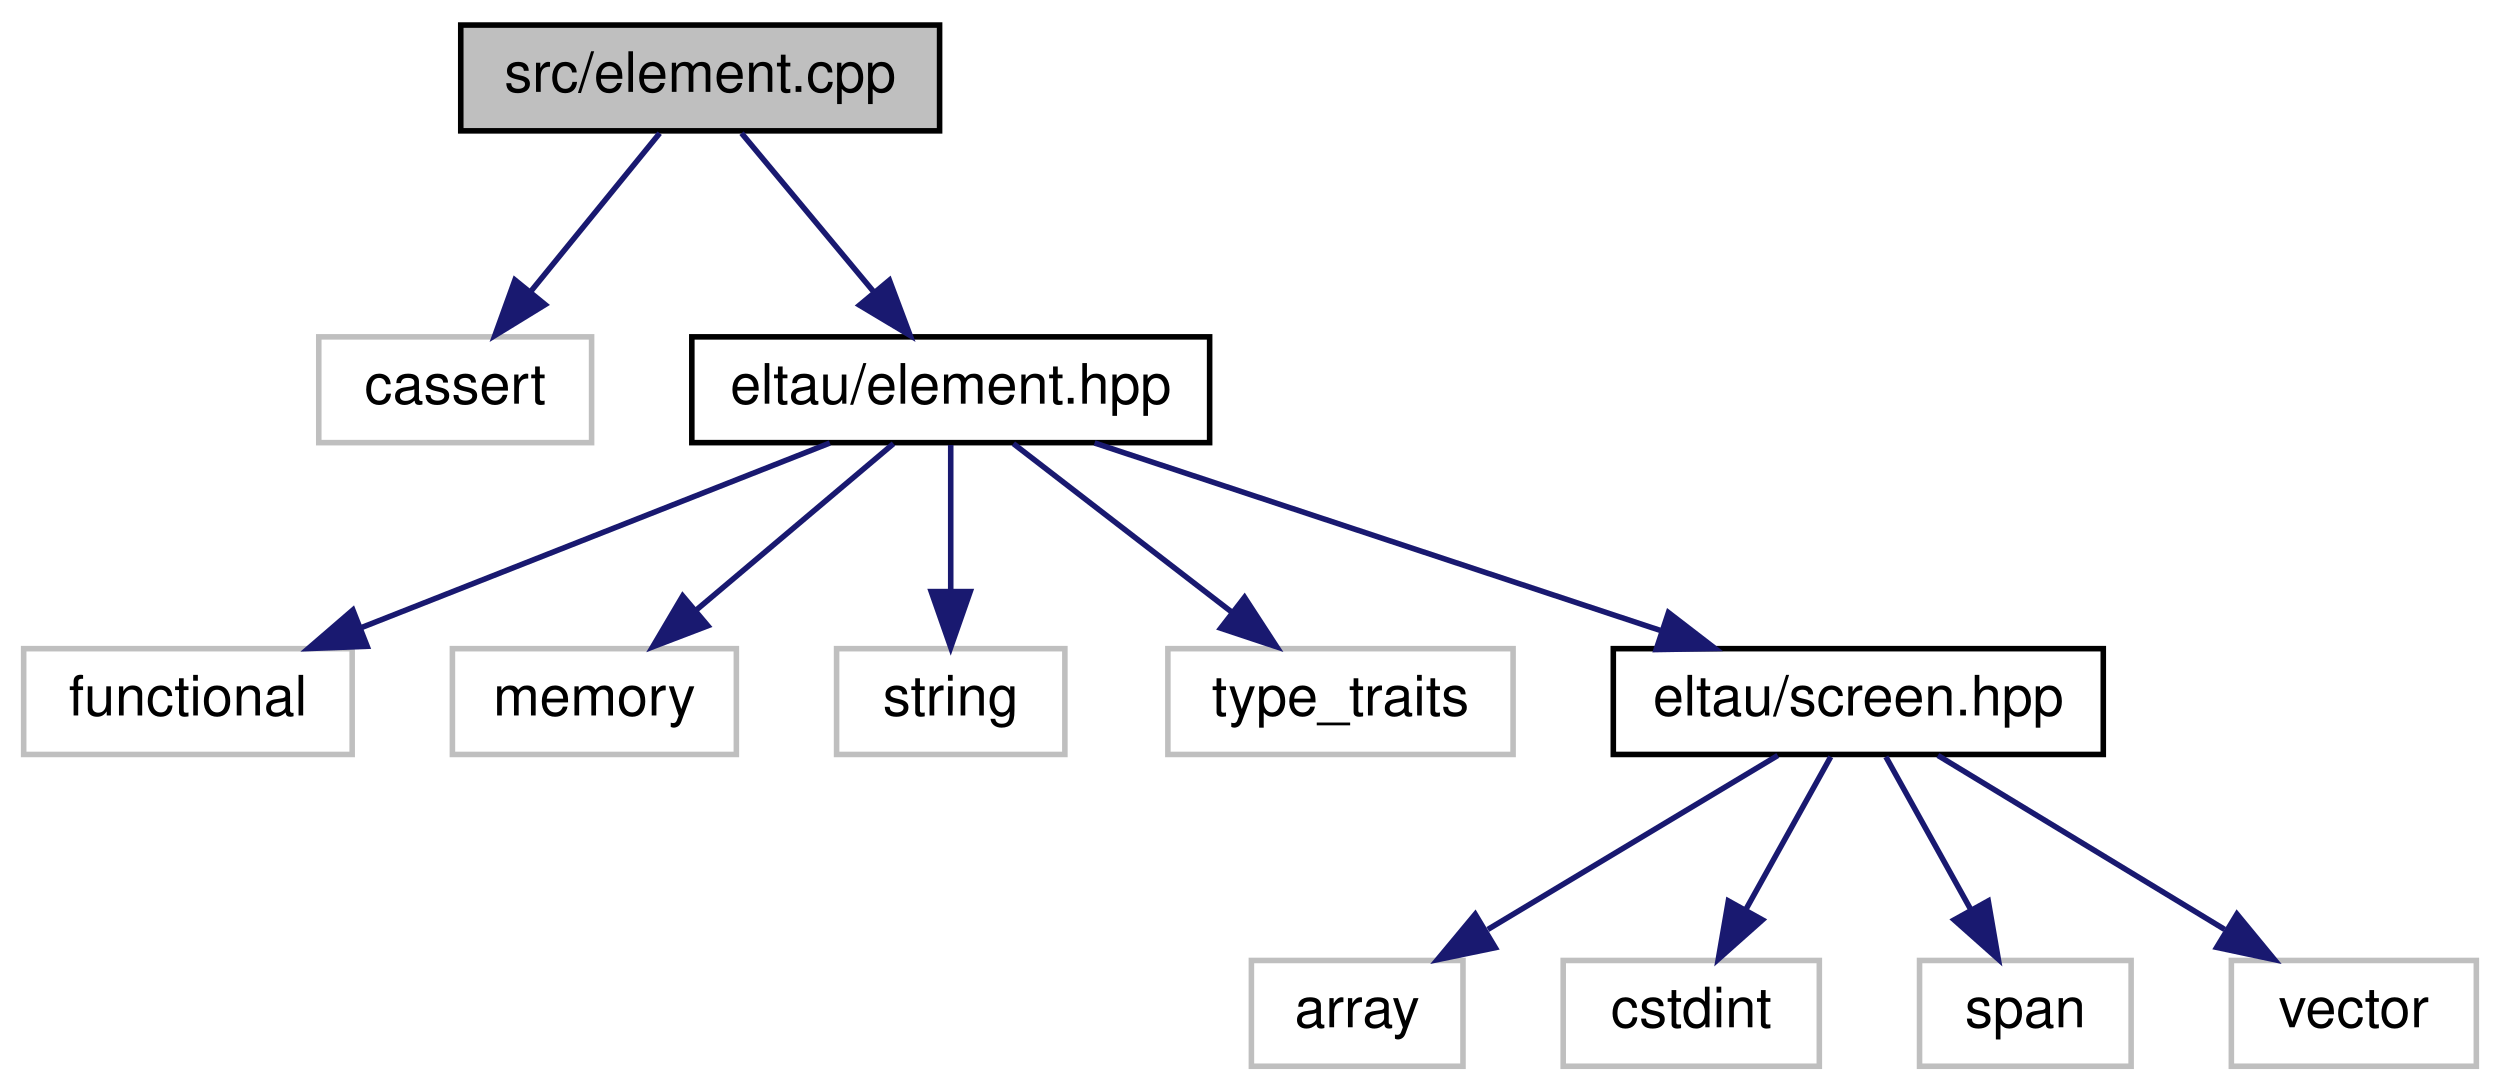
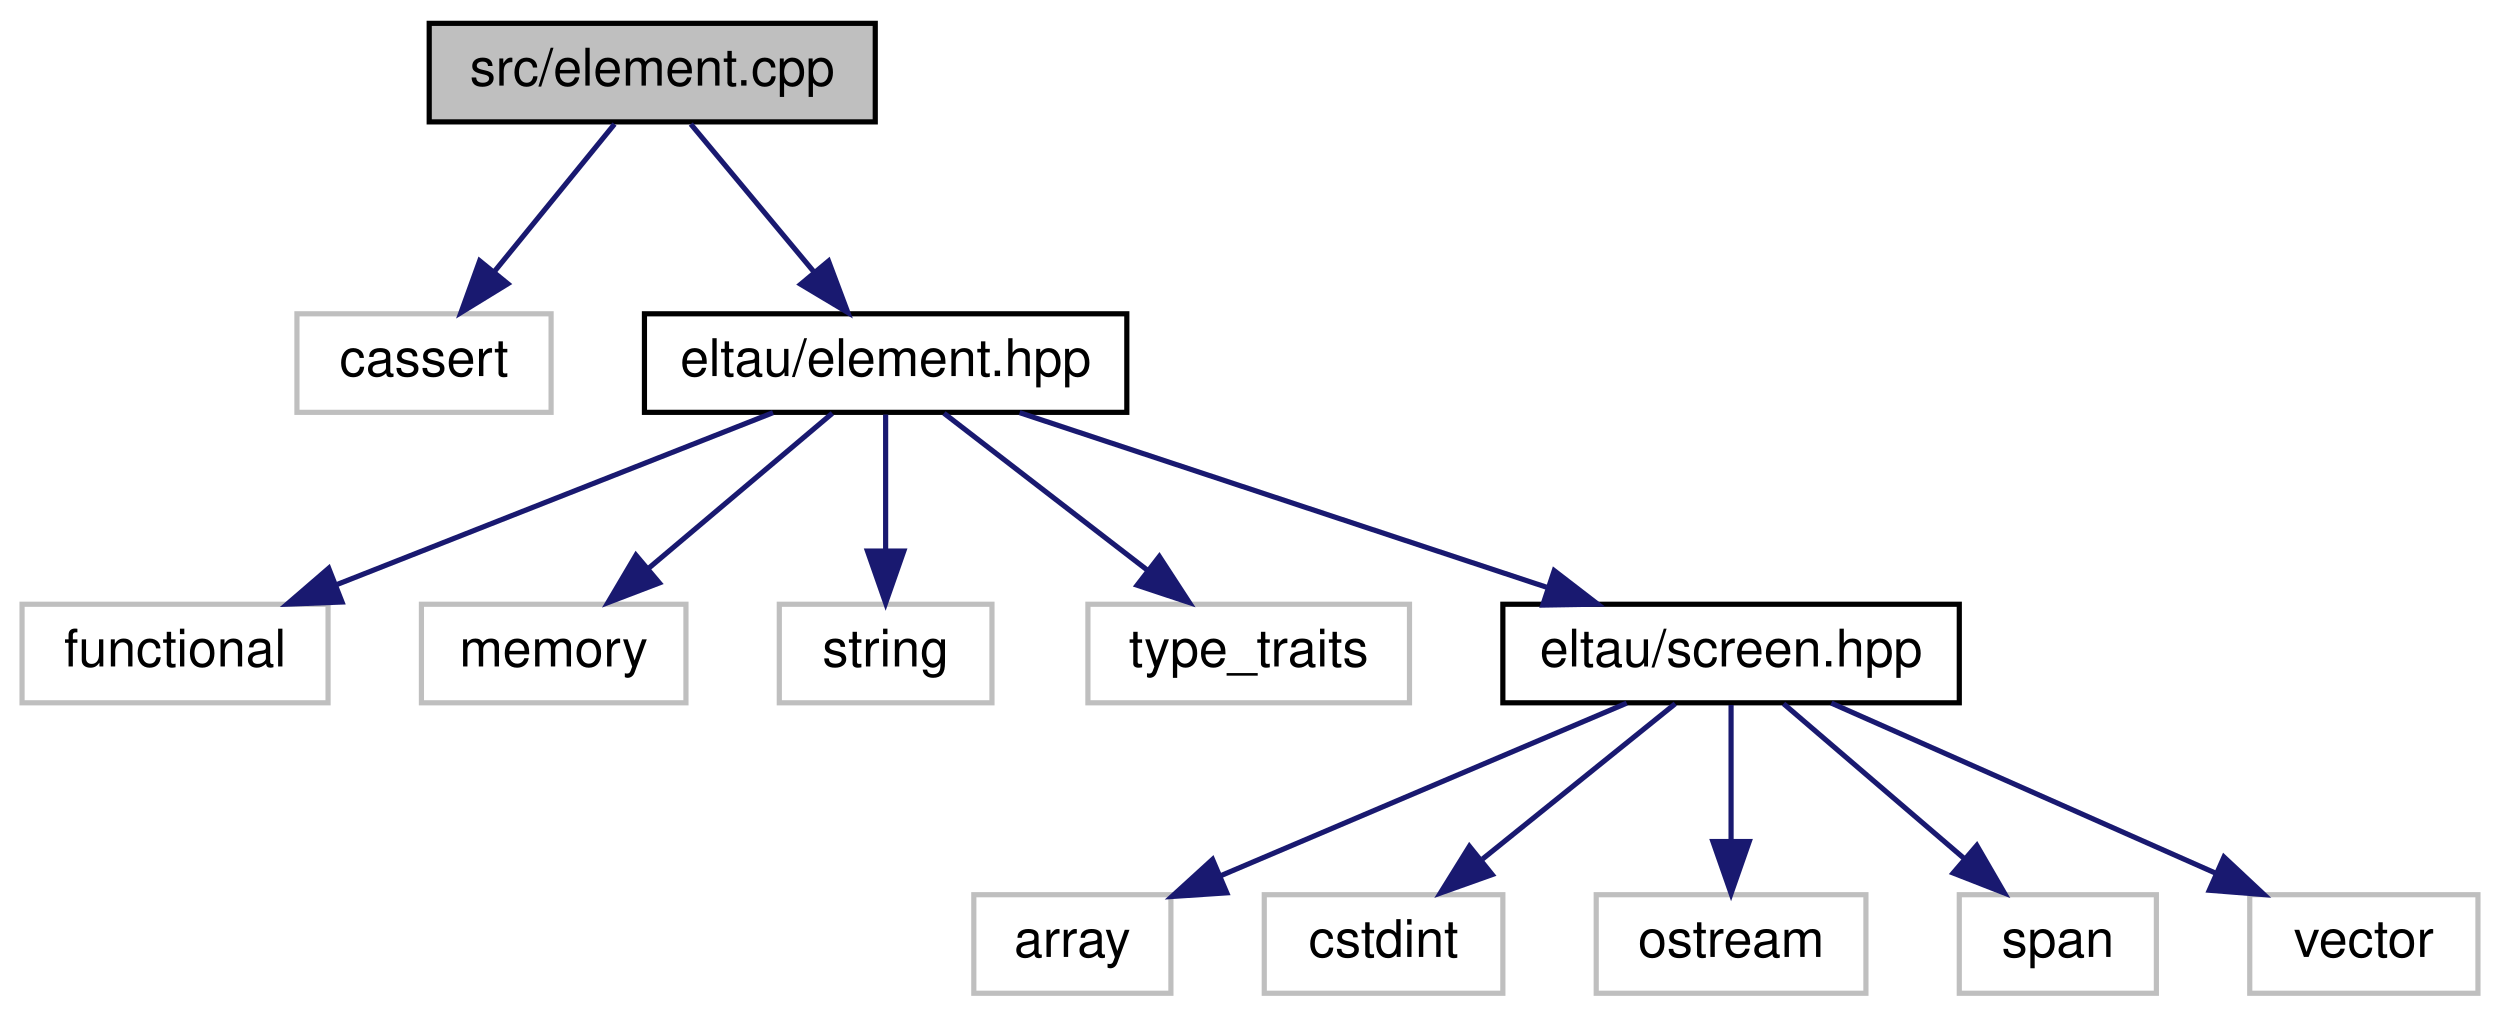
- <svg xmlns="http://www.w3.org/2000/svg" xmlns:xlink="http://www.w3.org/1999/xlink" width="449pt" height="196pt" viewBox="0.00 0.00 448.50 196.00">
+ <svg xmlns="http://www.w3.org/2000/svg" xmlns:xlink="http://www.w3.org/1999/xlink" width="482pt" height="196pt" viewBox="0.00 0.00 481.50 196.00">
  <g id="graph0" class="graph" transform="scale(1 1) rotate(0) translate(4 192)">
    <g id="node1" class="node">
      <g id="a_node1">
        <a xlink:title=" ">
          <polygon fill="#bfbfbf" stroke="black" points="78.5,-168.5 78.5,-187.5 164.5,-187.5 164.5,-168.5 78.5,-168.5" />
          <text text-anchor="middle" x="121.5" y="-175.5" font-family="Helvetica,sans-Serif" font-size="10.00">src/element.cpp</text>
        </a>
      </g>
    </g>
    <g id="node2" class="node">
      <g id="a_node2">
        <a xlink:title=" ">
          <polygon fill="none" stroke="#bfbfbf" points="53,-112.5 53,-131.5 102,-131.5 102,-112.5 53,-112.5" />
          <text text-anchor="middle" x="77.5" y="-119.5" font-family="Helvetica,sans-Serif" font-size="10.00">cassert</text>
        </a>
      </g>
    </g>
    <g id="edge1" class="edge">
      <path fill="none" stroke="midnightblue" d="M114.23,-168.08C107.96,-160.38 98.71,-149.03 91.07,-139.65" />
      <polygon fill="midnightblue" stroke="midnightblue" points="93.66,-137.29 84.63,-131.75 88.23,-141.71 93.66,-137.29" />
    </g>
    <g id="node3" class="node">
      <g id="a_node3">
        <a xlink:href="element_8hpp.html" target="_top" xlink:title=" ">
          <polygon fill="none" stroke="black" points="120,-112.5 120,-131.5 213,-131.5 213,-112.5 120,-112.5" />
          <text text-anchor="middle" x="166.5" y="-119.5" font-family="Helvetica,sans-Serif" font-size="10.00">eltau/element.hpp</text>
        </a>
      </g>
    </g>
    <g id="edge2" class="edge">
      <path fill="none" stroke="midnightblue" d="M128.93,-168.08C135.35,-160.38 144.81,-149.03 152.62,-139.65" />
      <polygon fill="midnightblue" stroke="midnightblue" points="155.49,-141.67 159.21,-131.75 150.12,-137.19 155.49,-141.67" />
    </g>
    <g id="node4" class="node">
      <g id="a_node4">
        <a xlink:title=" ">
          <polygon fill="none" stroke="#bfbfbf" points="0,-56.5 0,-75.5 59,-75.5 59,-56.5 0,-56.5" />
          <text text-anchor="middle" x="29.5" y="-63.5" font-family="Helvetica,sans-Serif" font-size="10.00">functional</text>
        </a>
      </g>
    </g>
    <g id="edge3" class="edge">
      <path fill="none" stroke="midnightblue" d="M144.79,-112.44C122.15,-103.52 86.43,-89.44 60.75,-79.32" />
      <polygon fill="midnightblue" stroke="midnightblue" points="61.69,-75.93 51.11,-75.52 59.13,-82.44 61.69,-75.93" />
    </g>
    <g id="node5" class="node">
      <g id="a_node5">
        <a xlink:title=" ">
          <polygon fill="none" stroke="#bfbfbf" points="77,-56.5 77,-75.5 128,-75.5 128,-56.5 77,-56.5" />
          <text text-anchor="middle" x="102.5" y="-63.5" font-family="Helvetica,sans-Serif" font-size="10.00">memory</text>
        </a>
      </g>
    </g>
    <g id="edge4" class="edge">
      <path fill="none" stroke="midnightblue" d="M156.22,-112.32C146.66,-104.26 132.22,-92.08 120.72,-82.37" />
      <polygon fill="midnightblue" stroke="midnightblue" points="122.87,-79.61 112.97,-75.83 118.36,-84.96 122.87,-79.61" />
    </g>
    <g id="node6" class="node">
      <g id="a_node6">
        <a xlink:title=" ">
          <polygon fill="none" stroke="#bfbfbf" points="146,-56.5 146,-75.5 187,-75.5 187,-56.5 146,-56.5" />
          <text text-anchor="middle" x="166.5" y="-63.5" font-family="Helvetica,sans-Serif" font-size="10.00">string</text>
        </a>
      </g>
    </g>
    <g id="edge5" class="edge">
      <path fill="none" stroke="midnightblue" d="M166.5,-112.08C166.5,-105.01 166.5,-94.86 166.5,-85.99" />
      <polygon fill="midnightblue" stroke="midnightblue" points="170,-85.75 166.5,-75.75 163,-85.75 170,-85.75" />
    </g>
    <g id="node7" class="node">
      <g id="a_node7">
        <a xlink:title=" ">
          <polygon fill="none" stroke="#bfbfbf" points="205.5,-56.5 205.5,-75.5 267.5,-75.5 267.5,-56.5 205.5,-56.5" />
          <text text-anchor="middle" x="236.5" y="-63.5" font-family="Helvetica,sans-Serif" font-size="10.00">type_traits</text>
        </a>
      </g>
    </g>
    <g id="edge6" class="edge">
      <path fill="none" stroke="midnightblue" d="M177.75,-112.32C188.3,-104.18 204.3,-91.84 216.94,-82.09" />
      <polygon fill="midnightblue" stroke="midnightblue" points="219.27,-84.71 225.05,-75.83 214.99,-79.17 219.27,-84.71" />
    </g>
    <g id="node8" class="node">
      <g id="a_node8">
        <a xlink:href="screen_8hpp.html" target="_top" xlink:title=" ">
          <polygon fill="none" stroke="black" points="285.5,-56.5 285.5,-75.5 373.5,-75.5 373.5,-56.5 285.5,-56.5" />
          <text text-anchor="middle" x="329.5" y="-63.5" font-family="Helvetica,sans-Serif" font-size="10.00">eltau/screen.hpp</text>
        </a>
      </g>
    </g>
    <g id="edge7" class="edge">
      <path fill="none" stroke="midnightblue" d="M192.33,-112.44C219.75,-103.36 263.28,-88.94 293.93,-78.78" />
      <polygon fill="midnightblue" stroke="midnightblue" points="295.4,-81.98 303.79,-75.52 293.2,-75.34 295.4,-81.98" />
    </g>
    <g id="node9" class="node">
      <g id="a_node9">
        <a xlink:title=" ">
-           <polygon fill="none" stroke="#bfbfbf" points="220.5,-0.5 220.5,-19.5 258.5,-19.5 258.5,-0.5 220.5,-0.5" />
-           <text text-anchor="middle" x="239.5" y="-7.5" font-family="Helvetica,sans-Serif" font-size="10.00">array</text>
+           <polygon fill="none" stroke="#bfbfbf" points="183.5,-0.5 183.5,-19.5 221.5,-19.5 221.5,-0.5 183.5,-0.5" />
+           <text text-anchor="middle" x="202.5" y="-7.5" font-family="Helvetica,sans-Serif" font-size="10.00">array</text>
        </a>
      </g>
    </g>
    <g id="edge8" class="edge">
-       <path fill="none" stroke="midnightblue" d="M315.04,-56.32C301,-47.9 279.45,-34.97 262.96,-25.07" />
-       <polygon fill="midnightblue" stroke="midnightblue" points="264.3,-21.8 253.92,-19.65 260.7,-27.8 264.3,-21.8" />
+       <path fill="none" stroke="midnightblue" d="M309.38,-56.44C288.23,-47.45 254.79,-33.23 230.95,-23.1" />
+       <polygon fill="midnightblue" stroke="midnightblue" points="232.27,-19.86 221.7,-19.16 229.53,-26.3 232.27,-19.86" />
    </g>
    <g id="node10" class="node">
      <g id="a_node10">
        <a xlink:title=" ">
-           <polygon fill="none" stroke="#bfbfbf" points="276.5,-0.5 276.5,-19.5 322.5,-19.5 322.5,-0.5 276.5,-0.5" />
-           <text text-anchor="middle" x="299.5" y="-7.5" font-family="Helvetica,sans-Serif" font-size="10.00">cstdint</text>
+           <polygon fill="none" stroke="#bfbfbf" points="239.5,-0.5 239.5,-19.5 285.5,-19.5 285.5,-0.5 239.5,-0.5" />
+           <text text-anchor="middle" x="262.5" y="-7.5" font-family="Helvetica,sans-Serif" font-size="10.00">cstdint</text>
        </a>
      </g>
    </g>
    <g id="edge9" class="edge">
-       <path fill="none" stroke="midnightblue" d="M324.55,-56.08C320.4,-48.61 314.35,-37.72 309.23,-28.52" />
-       <polygon fill="midnightblue" stroke="midnightblue" points="312.28,-26.79 304.36,-19.75 306.16,-30.19 312.28,-26.79" />
+       <path fill="none" stroke="midnightblue" d="M318.74,-56.32C308.73,-48.26 293.61,-36.08 281.57,-26.37" />
+       <polygon fill="midnightblue" stroke="midnightblue" points="283.44,-23.38 273.46,-19.83 279.05,-28.83 283.44,-23.38" />
    </g>
    <g id="node11" class="node">
      <g id="a_node11">
        <a xlink:title=" ">
-           <polygon fill="none" stroke="#bfbfbf" points="340.5,-0.5 340.5,-19.5 378.5,-19.5 378.5,-0.5 340.5,-0.5" />
-           <text text-anchor="middle" x="359.5" y="-7.5" font-family="Helvetica,sans-Serif" font-size="10.00">span</text>
+           <polygon fill="none" stroke="#bfbfbf" points="303.5,-0.5 303.5,-19.5 355.5,-19.5 355.5,-0.5 303.5,-0.5" />
+           <text text-anchor="middle" x="329.5" y="-7.5" font-family="Helvetica,sans-Serif" font-size="10.00">ostream</text>
        </a>
      </g>
    </g>
    <g id="edge10" class="edge">
-       <path fill="none" stroke="midnightblue" d="M334.45,-56.08C338.6,-48.61 344.65,-37.72 349.77,-28.52" />
-       <polygon fill="midnightblue" stroke="midnightblue" points="352.84,-30.19 354.64,-19.75 346.72,-26.79 352.84,-30.19" />
+       <path fill="none" stroke="midnightblue" d="M329.5,-56.08C329.5,-49.01 329.5,-38.86 329.5,-29.99" />
+       <polygon fill="midnightblue" stroke="midnightblue" points="333,-29.75 329.5,-19.75 326,-29.75 333,-29.75" />
    </g>
    <g id="node12" class="node">
      <g id="a_node12">
        <a xlink:title=" ">
-           <polygon fill="none" stroke="#bfbfbf" points="396.5,-0.5 396.5,-19.5 440.5,-19.5 440.5,-0.5 396.5,-0.5" />
-           <text text-anchor="middle" x="418.5" y="-7.5" font-family="Helvetica,sans-Serif" font-size="10.00">vector</text>
+           <polygon fill="none" stroke="#bfbfbf" points="373.5,-0.5 373.5,-19.5 411.5,-19.5 411.5,-0.5 373.5,-0.5" />
+           <text text-anchor="middle" x="392.5" y="-7.5" font-family="Helvetica,sans-Serif" font-size="10.00">span</text>
        </a>
      </g>
    </g>
    <g id="edge11" class="edge">
-       <path fill="none" stroke="midnightblue" d="M343.8,-56.32C357.68,-47.9 378.99,-34.97 395.3,-25.07" />
-       <polygon fill="midnightblue" stroke="midnightblue" points="397.5,-27.83 404.24,-19.65 393.87,-21.85 397.5,-27.83" />
+       <path fill="none" stroke="midnightblue" d="M339.62,-56.32C349.03,-48.26 363.24,-36.08 374.57,-26.37" />
+       <polygon fill="midnightblue" stroke="midnightblue" points="376.88,-29 382.19,-19.83 372.32,-23.68 376.88,-29" />
+     </g>
+     <g id="node13" class="node">
+       <g id="a_node13">
+         <a xlink:title=" ">
+           <polygon fill="none" stroke="#bfbfbf" points="429.5,-0.5 429.5,-19.5 473.5,-19.5 473.5,-0.5 429.5,-0.5" />
+           <text text-anchor="middle" x="451.5" y="-7.5" font-family="Helvetica,sans-Serif" font-size="10.00">vector</text>
+         </a>
+       </g>
+     </g>
+     <g id="edge12" class="edge">
+       <path fill="none" stroke="midnightblue" d="M348.83,-56.44C368.82,-47.6 400.24,-33.69 423.06,-23.59" />
+       <polygon fill="midnightblue" stroke="midnightblue" points="424.53,-26.76 432.26,-19.52 421.7,-20.36 424.53,-26.76" />
    </g>
  </g>
</svg>
